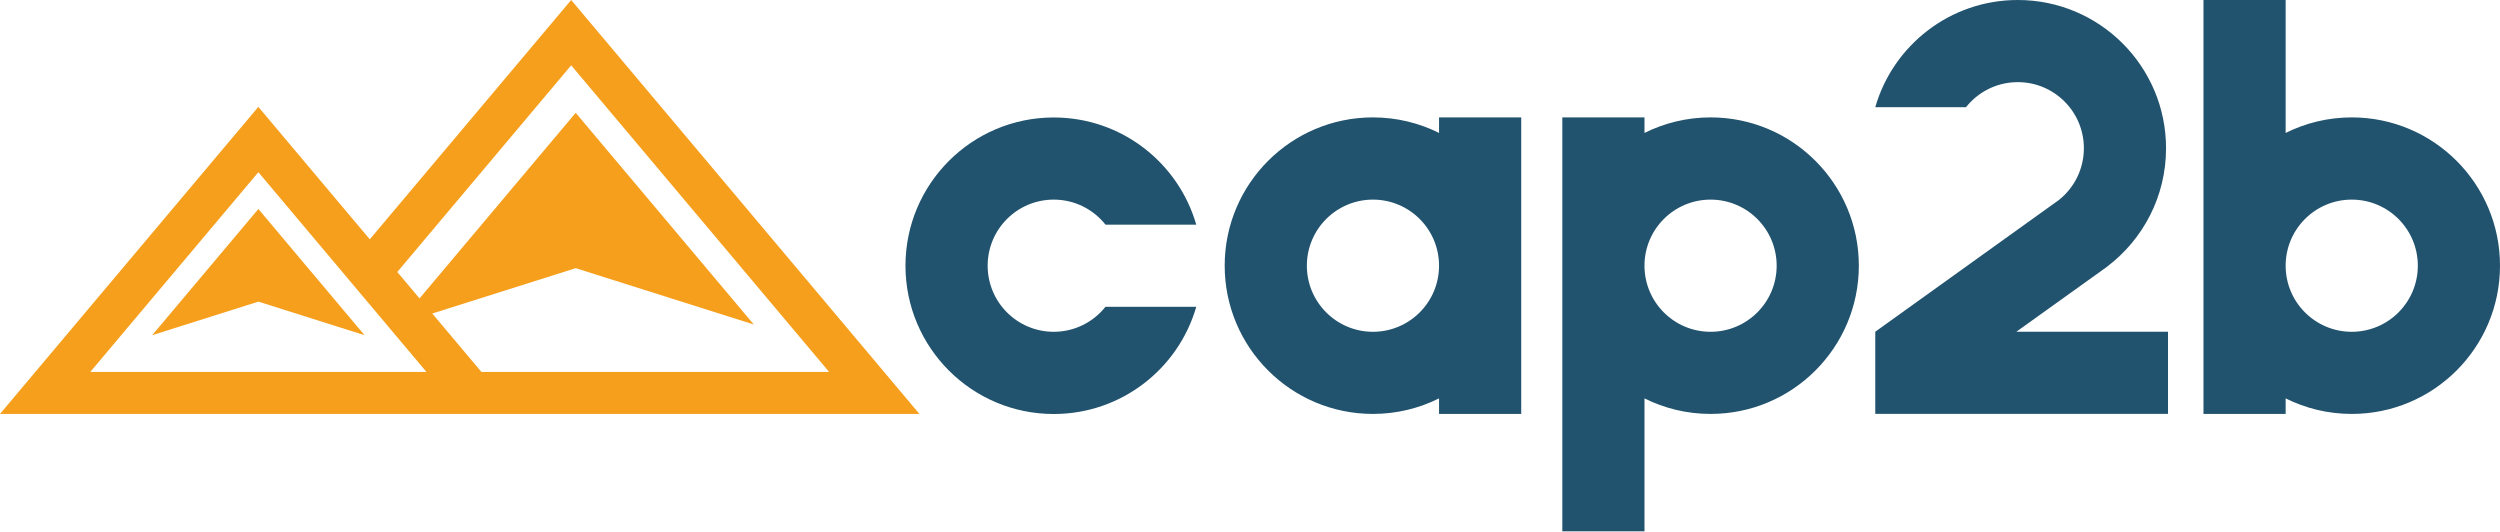
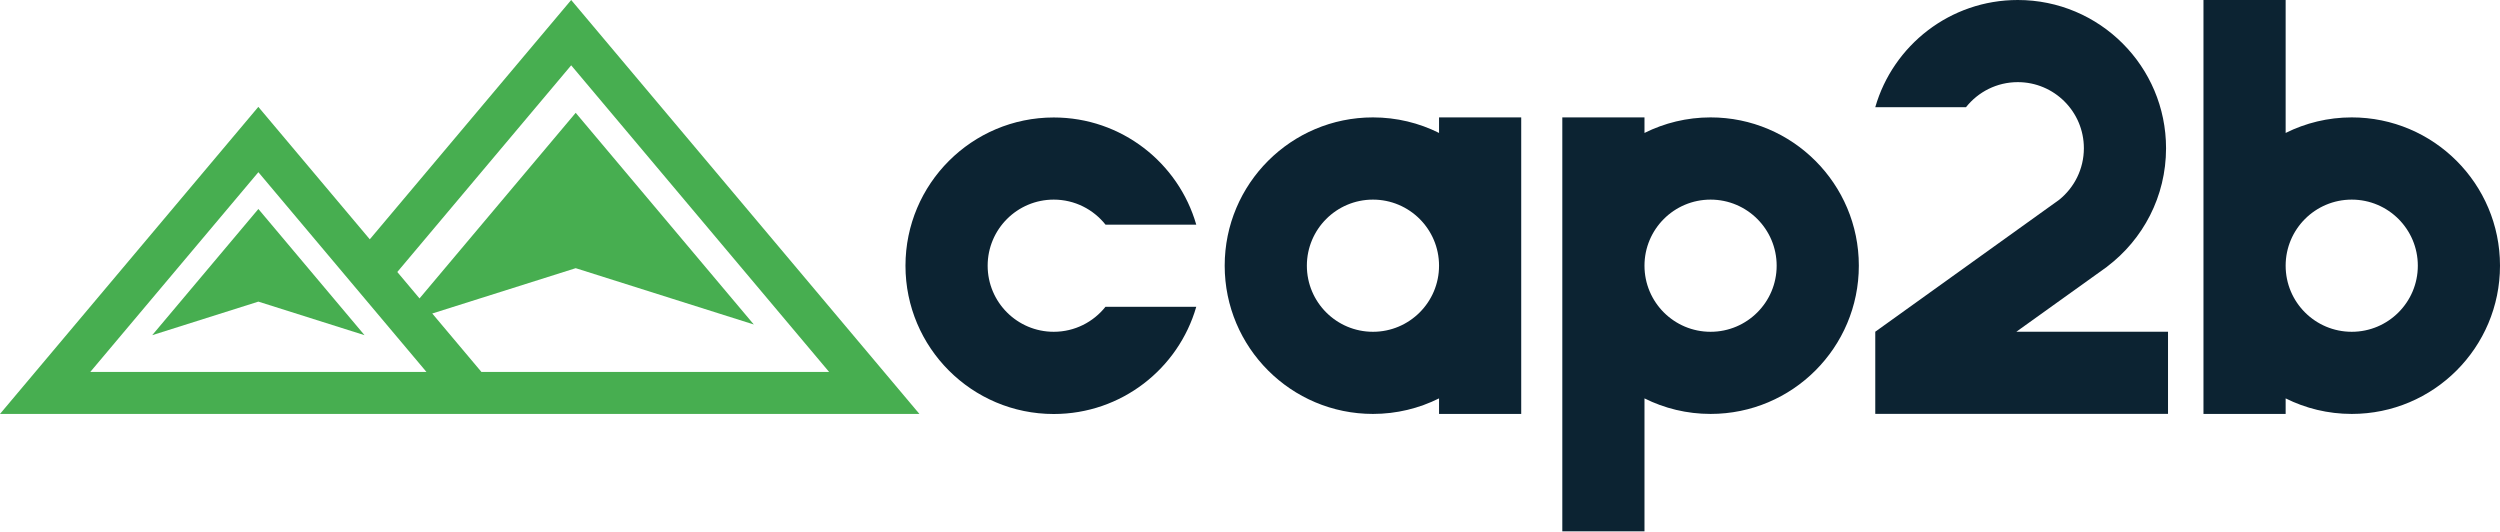
<svg xmlns="http://www.w3.org/2000/svg" id="Layer_2" data-name="Layer 2" viewBox="0 0 648 137.71">
  <g id="Calque_1" data-name="Calque 1">
    <g>
      <g>
-         <path d="M443.38,30.43c-6.16,0-11.97,1.46-17.13,4.03v-4.03h-21.3v107.29h21.3v-34.46c5.16,2.58,10.98,4.03,17.13,4.03,21.23,0,38.43-17.21,38.43-38.43s-17.21-38.43-38.43-38.43Zm0,55.57c-9.46,0-17.13-7.67-17.13-17.13s7.67-17.13,17.13-17.13,17.13,7.67,17.13,17.13-7.67,17.13-17.13,17.13Z" style="fill: #21536e;" />
-         <path d="M373,30.43v4.03c-5.16-2.58-10.98-4.03-17.13-4.03-21.23,0-38.43,17.21-38.43,38.43s17.21,38.43,38.43,38.43c6.16,0,11.97-1.46,17.13-4.03v4.03h21.3V30.43h-21.3Zm-17.13,55.57c-9.46,0-17.13-7.67-17.13-17.13s7.67-17.13,17.13-17.13,17.13,7.67,17.13,17.13-7.67,17.13-17.13,17.13Z" style="fill: #21536e;" />
-         <path d="M286.55,79.51c-3.14,3.95-7.98,6.49-13.42,6.49-9.46,0-17.13-7.67-17.13-17.13s7.67-17.13,17.13-17.13c5.44,0,10.28,2.54,13.42,6.49h23.52c-4.62-16.04-19.4-27.78-36.94-27.78-21.22,0-38.43,17.21-38.43,38.43s17.21,38.43,38.43,38.43c17.53,0,32.32-11.74,36.94-27.78h-23.52Z" style="fill: #21536e;" />
-         <path d="M609.57,30.43c-6.16,0-11.97,1.46-17.13,4.03V0h-21.3V107.29h21.3v-4.03c5.16,2.58,10.98,4.03,17.13,4.03,21.23,0,38.43-17.21,38.43-38.43s-17.21-38.43-38.43-38.43Zm0,55.57c-9.46,0-17.13-7.67-17.13-17.13s7.67-17.13,17.13-17.13,17.13,7.67,17.13,17.13-7.67,17.13-17.13,17.13Z" style="fill: #21536e;" />
-         <path d="M522.63,85.99l23.57-16.89h0s0-.02,0-.02c9.26-7.02,15.24-18.13,15.24-30.65,0-21.23-17.21-38.43-38.43-38.43-17.53,0-32.32,11.74-36.94,27.78h23.52c3.14-3.95,7.98-6.49,13.42-6.49,9.46,0,17.13,7.67,17.13,17.13,0,5.4-2.5,10.22-6.4,13.36-.09,.07-47.67,34.2-47.67,34.2v21.3h75.88v-21.3h-39.32Z" style="fill: #21536e;" />
+         <path d="M443.38,30.43c-6.16,0-11.97,1.46-17.13,4.03v-4.03h-21.3v107.29h21.3v-34.46c5.16,2.58,10.98,4.03,17.13,4.03,21.23,0,38.43-17.21,38.43-38.43s-17.21-38.43-38.43-38.43Zm0,55.57c-9.46,0-17.13-7.67-17.13-17.13s7.67-17.13,17.13-17.13,17.13,7.67,17.13,17.13-7.67,17.13-17.13,17.13Z" style="fill: #0c2332;" />
+         <path d="M373,30.43v4.03c-5.16-2.58-10.98-4.03-17.13-4.03-21.23,0-38.43,17.21-38.43,38.43s17.21,38.43,38.43,38.43c6.16,0,11.97-1.46,17.13-4.03v4.03h21.3V30.43h-21.3Zm-17.13,55.57c-9.46,0-17.13-7.67-17.13-17.13s7.67-17.13,17.13-17.13,17.13,7.67,17.13,17.13-7.67,17.13-17.13,17.13Z" style="fill: #0c2332;" />
+         <path d="M286.55,79.51c-3.14,3.95-7.98,6.49-13.42,6.49-9.46,0-17.13-7.67-17.13-17.13s7.67-17.13,17.13-17.13c5.44,0,10.28,2.54,13.42,6.49h23.52c-4.62-16.04-19.4-27.78-36.94-27.78-21.22,0-38.43,17.21-38.43,38.43s17.21,38.43,38.43,38.43c17.53,0,32.32-11.74,36.94-27.78h-23.52Z" style="fill: #0c2332;" />
+         <path d="M609.57,30.43c-6.16,0-11.97,1.46-17.13,4.03V0h-21.3V107.29h21.3v-4.03c5.16,2.58,10.98,4.03,17.13,4.03,21.23,0,38.43-17.21,38.43-38.43s-17.21-38.43-38.43-38.43Zm0,55.57c-9.46,0-17.13-7.67-17.13-17.13s7.67-17.13,17.13-17.13,17.13,7.67,17.13,17.13-7.67,17.13-17.13,17.13Z" style="fill: #0c2332;" />
+         <path d="M522.63,85.99l23.57-16.89h0s0-.02,0-.02c9.26-7.02,15.24-18.13,15.24-30.65,0-21.23-17.21-38.43-38.43-38.43-17.53,0-32.32,11.74-36.94,27.78h23.52c3.14-3.95,7.98-6.49,13.42-6.49,9.46,0,17.13,7.67,17.13,17.13,0,5.4-2.5,10.22-6.4,13.36-.09,.07-47.67,34.2-47.67,34.2v21.3h75.88v-21.3h-39.32Z" style="fill: #0c2332;" />
      </g>
      <g>
-         <polygon points="39.45 86.88 66.97 78.18 94.49 86.88 66.97 54.17 39.45 86.88" style="fill: #f59f1c;" />
-         <path d="M148.05,0l-52.2,62.03-28.89-34.33L0,107.29H238.31L148.05,0ZM23.4,96.41l43.57-51.78,43.57,51.78H23.4Zm101.39,0l-12.75-15.15,37.18-11.75,46.17,14.6-46.17-54.87-40.48,48.11-5.76-6.85,45.07-53.57,66.86,79.48H124.79Z" style="fill: #f59f1c;" />
+         <polygon points="39.45 86.88 66.97 78.18 94.49 86.88 66.97 54.17 39.45 86.88" style="fill: #47ae50;" />
+         <path d="M148.05,0l-52.2,62.03-28.89-34.33L0,107.29H238.31L148.05,0ZM23.4,96.41l43.57-51.78,43.57,51.78H23.4Zm101.39,0l-12.75-15.15,37.18-11.75,46.17,14.6-46.17-54.87-40.48,48.11-5.76-6.85,45.07-53.57,66.86,79.48H124.79Z" style="fill: #47ae50;" />
      </g>
    </g>
  </g>
</svg>
